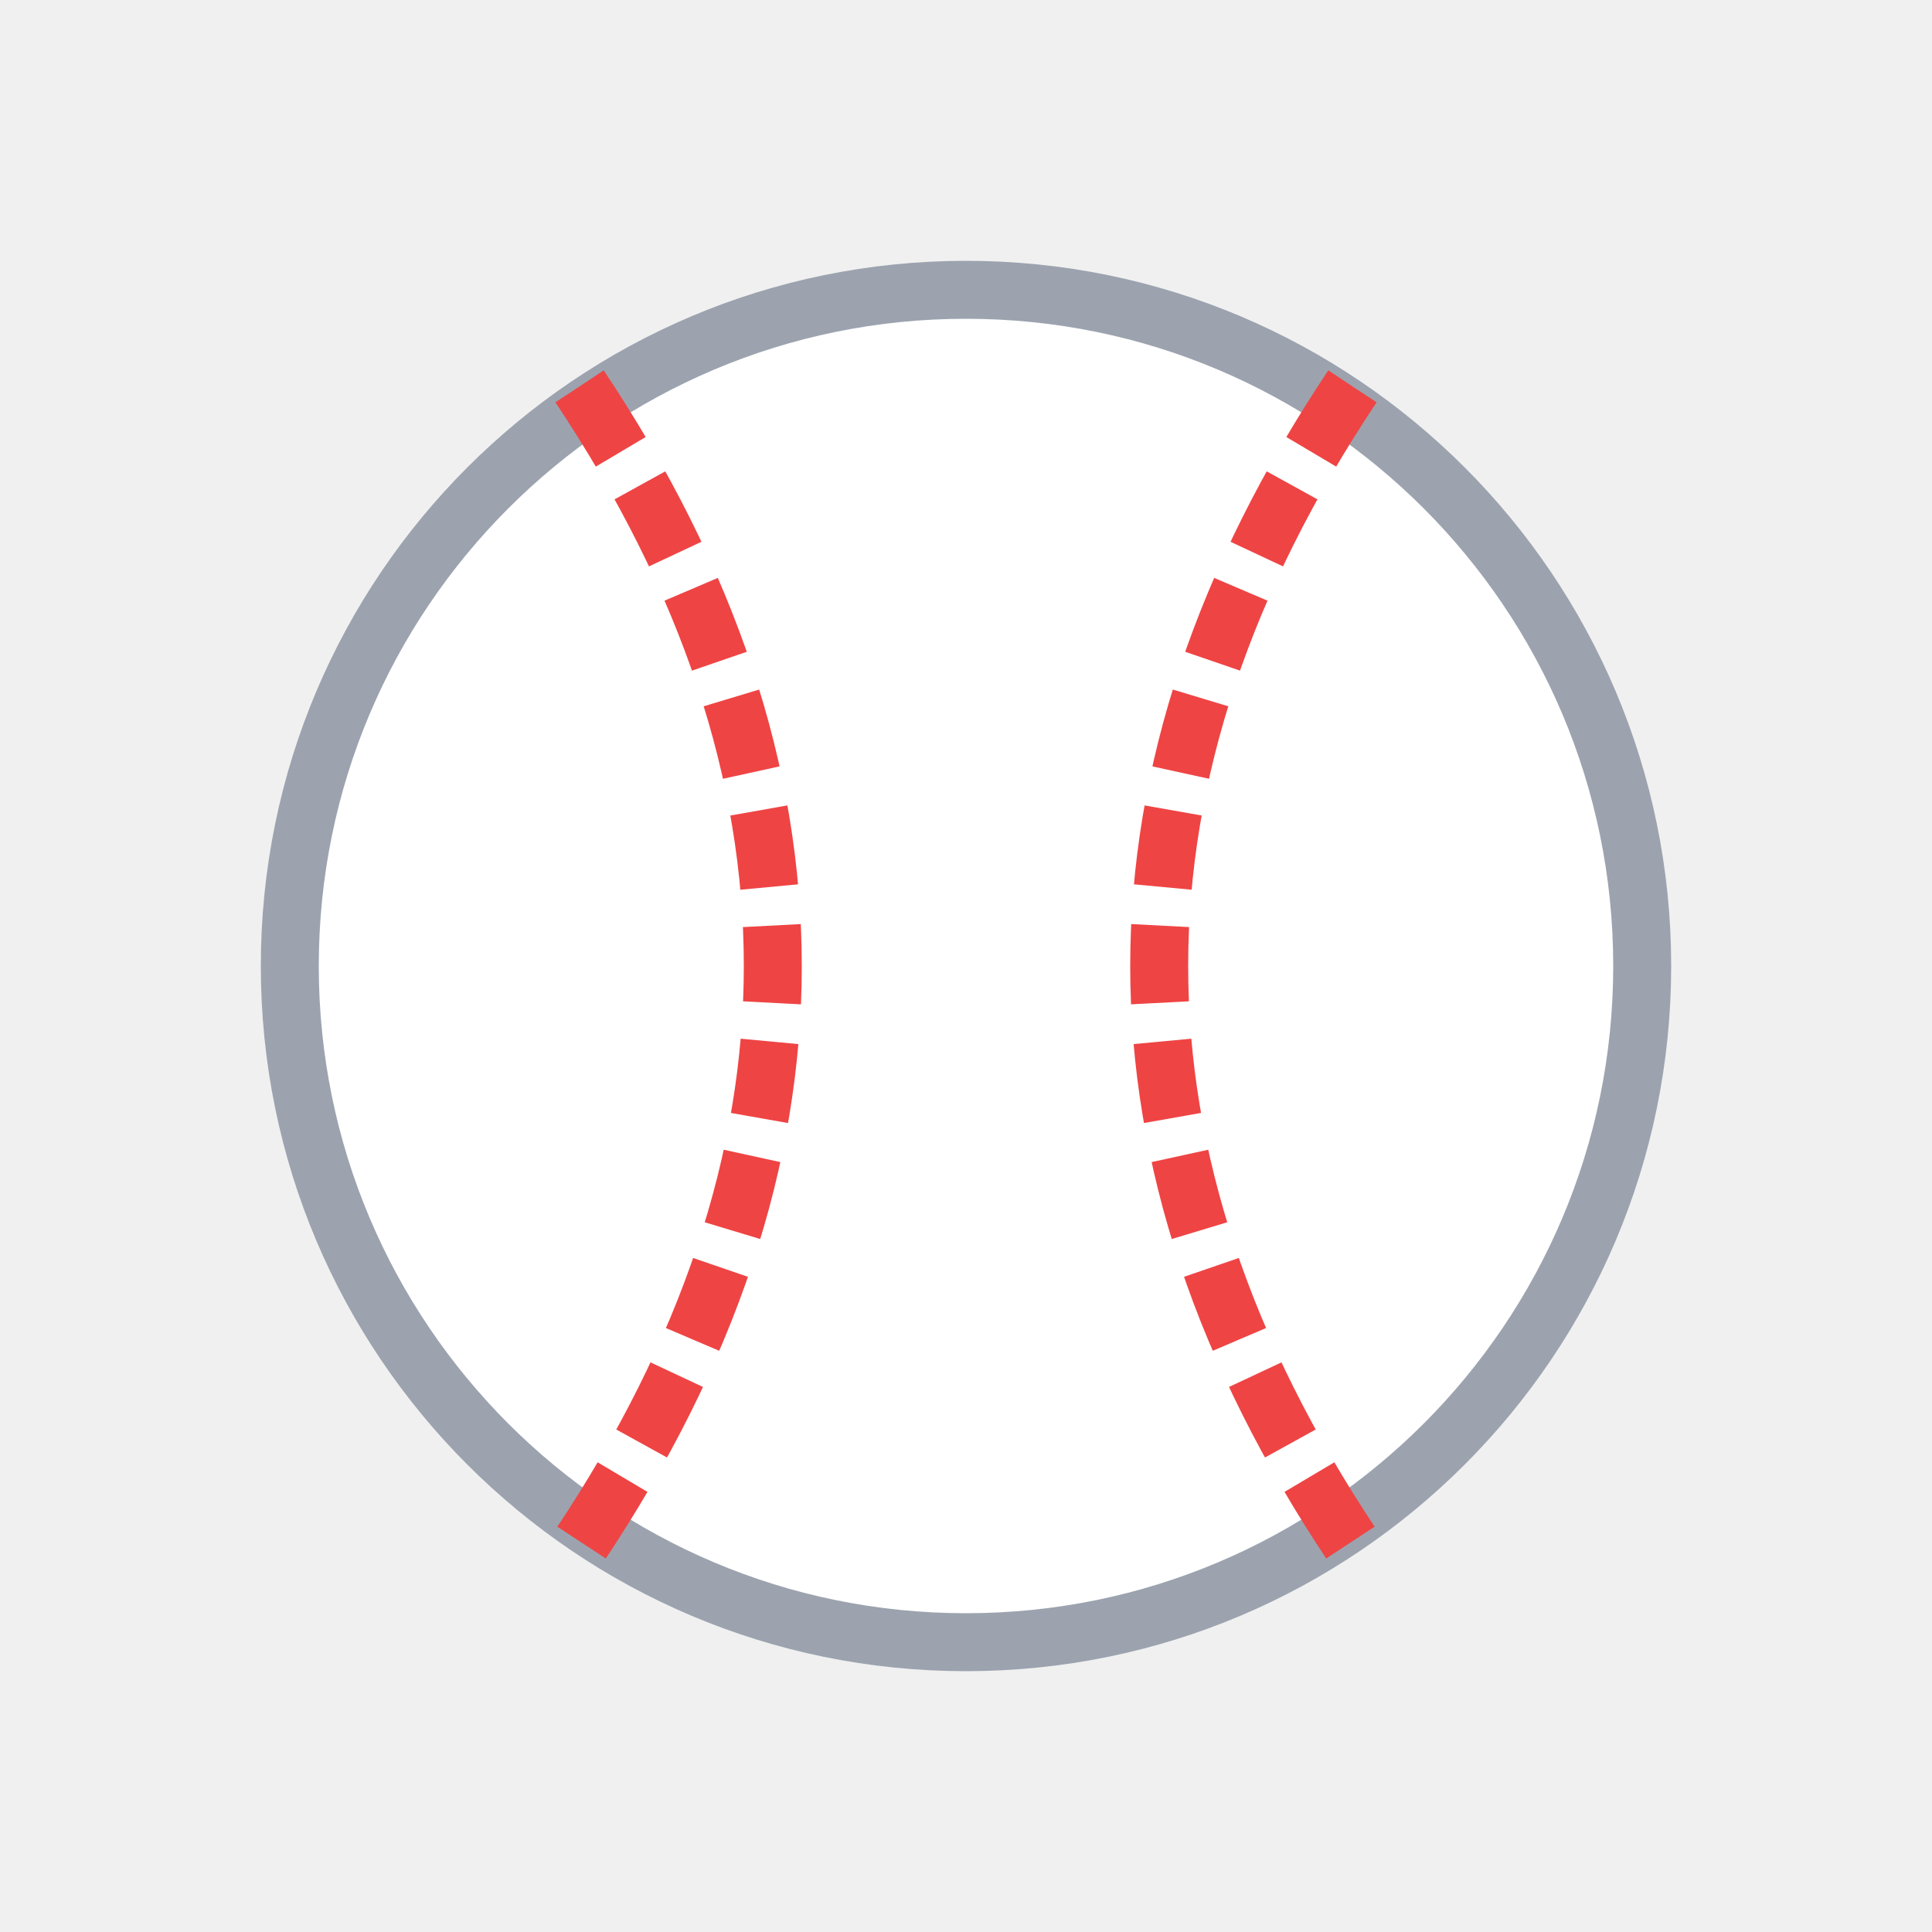
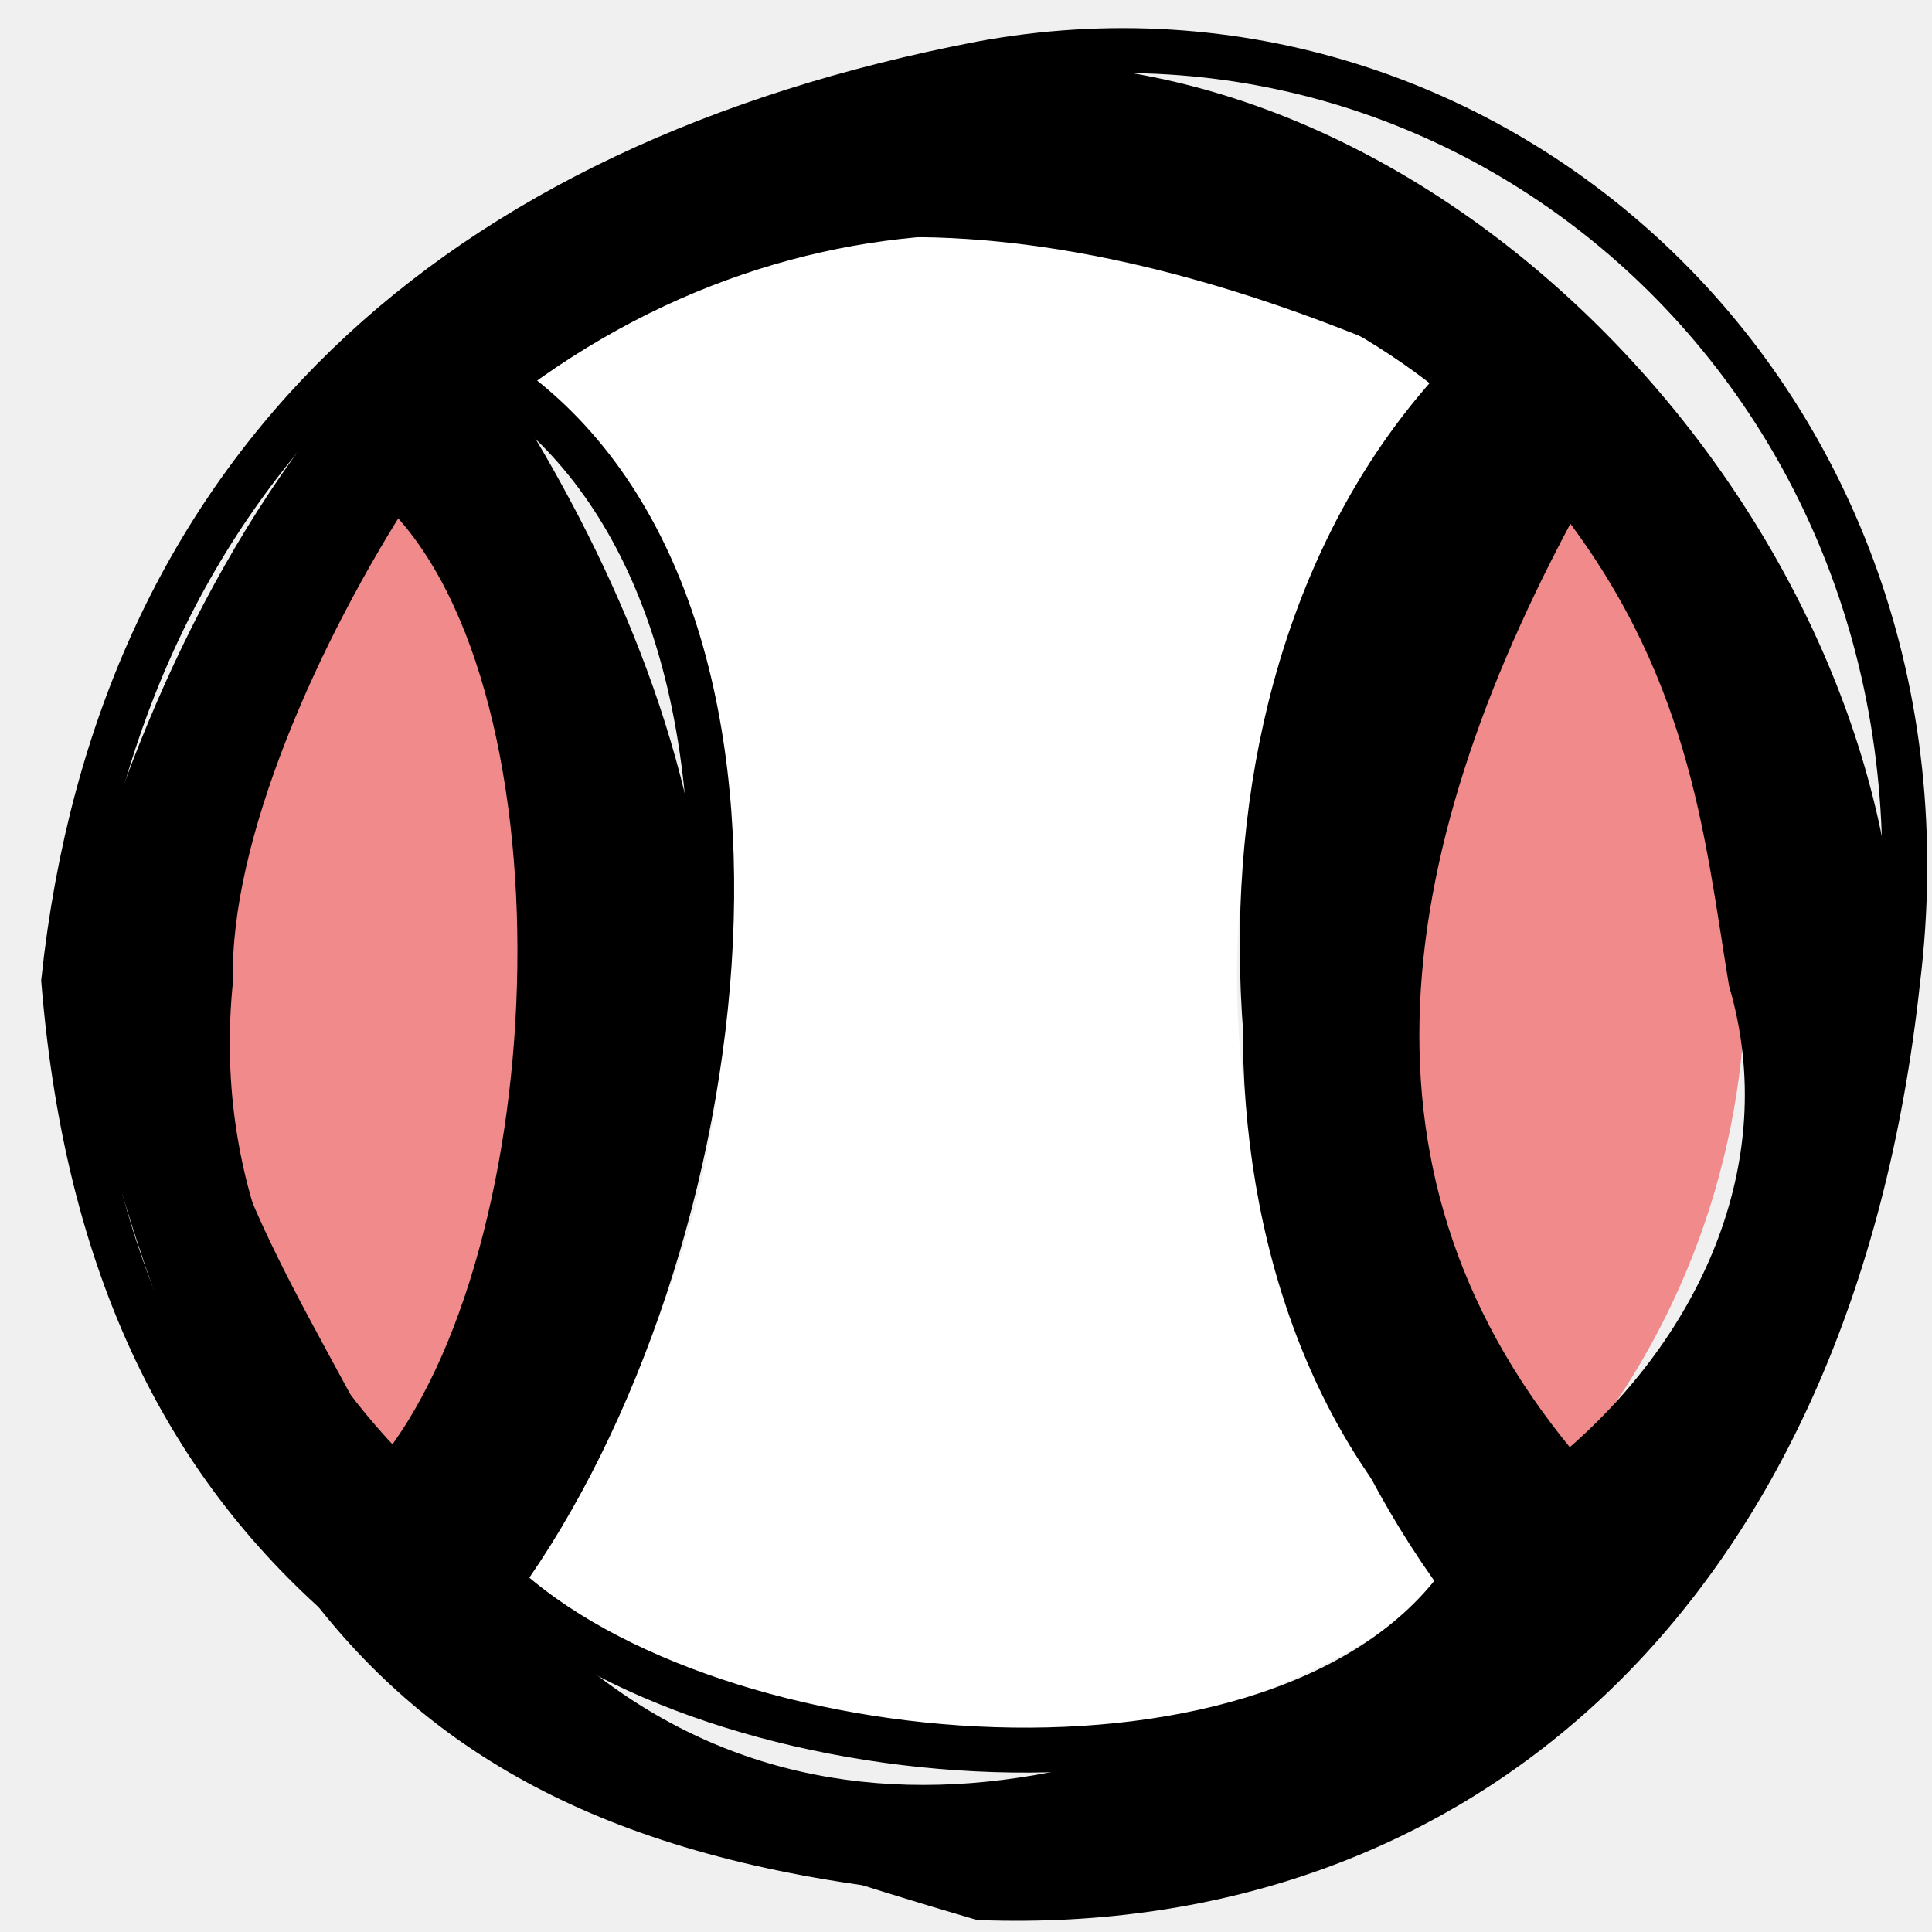
- <svg xmlns="http://www.w3.org/2000/svg" viewBox="0 0 100 100" fill="none">
-   <circle cx="50" cy="50" r="35" fill="white" stroke="#9ca3af" stroke-width="3" />
-   <path d="M30 20 Q 50 50, 30 80" stroke="#ef4444" stroke-width="3" fill="none" stroke-dasharray="4 2" />
-   <path d="M70 20 Q 50 50, 70 80" stroke="#ef4444" stroke-width="3" fill="none" stroke-dasharray="4 2" />
+ <svg xmlns="http://www.w3.org/2000/svg" width="197" height="197" viewBox="0 0 197 197" fill="none">
+   <g transform="translate(-453 -2392)">
+     <g>
+       <path d="M553 2413C570.351 2413 587.701 2418.77 602 2430.32 571.51 2465.39 571.51 2517.61 602 2552.68 573.403 2575.77 532.597 2575.77 504 2552.68 534.49 2517.61 534.49 2465.39 504 2430.32 518.298 2418.77 535.649 2413 553 2413Z" fill="#FFFFFF" fill-rule="evenodd" fill-opacity="1" />
+       <path d="M493.045 2441C518.317 2470.12 518.317 2512.88 493.045 2542 480.756 2527.93 474.002 2510.03 474 2491.52 473.994 2472.99 480.749 2455.08 493.045 2441Z" fill="#F18B8B" fill-rule="evenodd" fill-opacity="1" />
+       <path d="M612.455 2441C624.421 2455.07 630.998 2472.97 630.999 2491.49 631.005 2510.01 624.428 2527.92 612.455 2542 587.848 2512.88 587.848 2470.12 612.455 2441Z" fill="#F18B8B" fill-rule="evenodd" fill-opacity="1" />
+       <path d="M646.5 2492C645.859 2445.43 601.21 2396.07 553 2398.5 500.017 2403.04 471.595 2443.47 459.5 2492 473.605 2548.42 488.603 2580.88 553 2585.5 614.111 2581.85 645.056 2543.91 646.5 2492ZM631.54 2492C631.805 2511.03 630.296 2528.47 612.788 2542.8 592.914 2523.41 590.995 2475.21 612.788 2441.23 620.544 2457.76 631.121 2477.33 631.54 2492ZM602.106 2430.8C572.755 2468.81 571.775 2526.48 602.106 2553.22 571.792 2575.35 531.607 2586.01 503.924 2553.22 540.361 2507.75 524.144 2462.06 503.924 2430.8 531.798 2407 570.649 2416.13 602.106 2430.8ZM474.46 2492C478.039 2470.81 485.529 2454.09 493.212 2441.2 509.42 2468.72 519.94 2508.78 493.212 2542.77 484.377 2524.96 472.378 2508.5 474.46 2492Z" fill="#000000" fill-rule="evenodd" fill-opacity="1" />
+       <path d="M646.5 2492C653.772 2432.71 605.117 2388.82 553 2398.5 499.737 2408.76 465.134 2439.25 459.5 2492 464.559 2554.09 504.439 2571.29 553 2585.5 601.449 2587.23 639.738 2554.62 646.5 2492ZM631.54 2492C637.077 2511 628.318 2530.17 612.788 2542.8 586.806 2512.72 592.682 2477.48 612.788 2441.23 627.579 2459.47 629.025 2476.75 631.54 2492ZM602.106 2430.8C572.857 2461.83 577.051 2519.38 602.106 2553.22 584.015 2578.62 525.656 2573.65 503.924 2553.22 528.109 2519.81 537.111 2453.6 503.924 2430.8 536.799 2405.59 577.271 2410.23 602.106 2430.8ZM474.46 2492C474.118 2477.11 483.343 2456.44 493.212 2441.2 514.043 2460.07 511.926 2520.29 493.212 2542.77 480.189 2529.81 472.435 2512.28 474.46 2492Z" stroke="#000000" stroke-width="4.583" stroke-linecap="butt" stroke-linejoin="miter" stroke-miterlimit="8" stroke-opacity="1" fill="none" fill-rule="evenodd" />
+     </g>
+   </g>
</svg>
